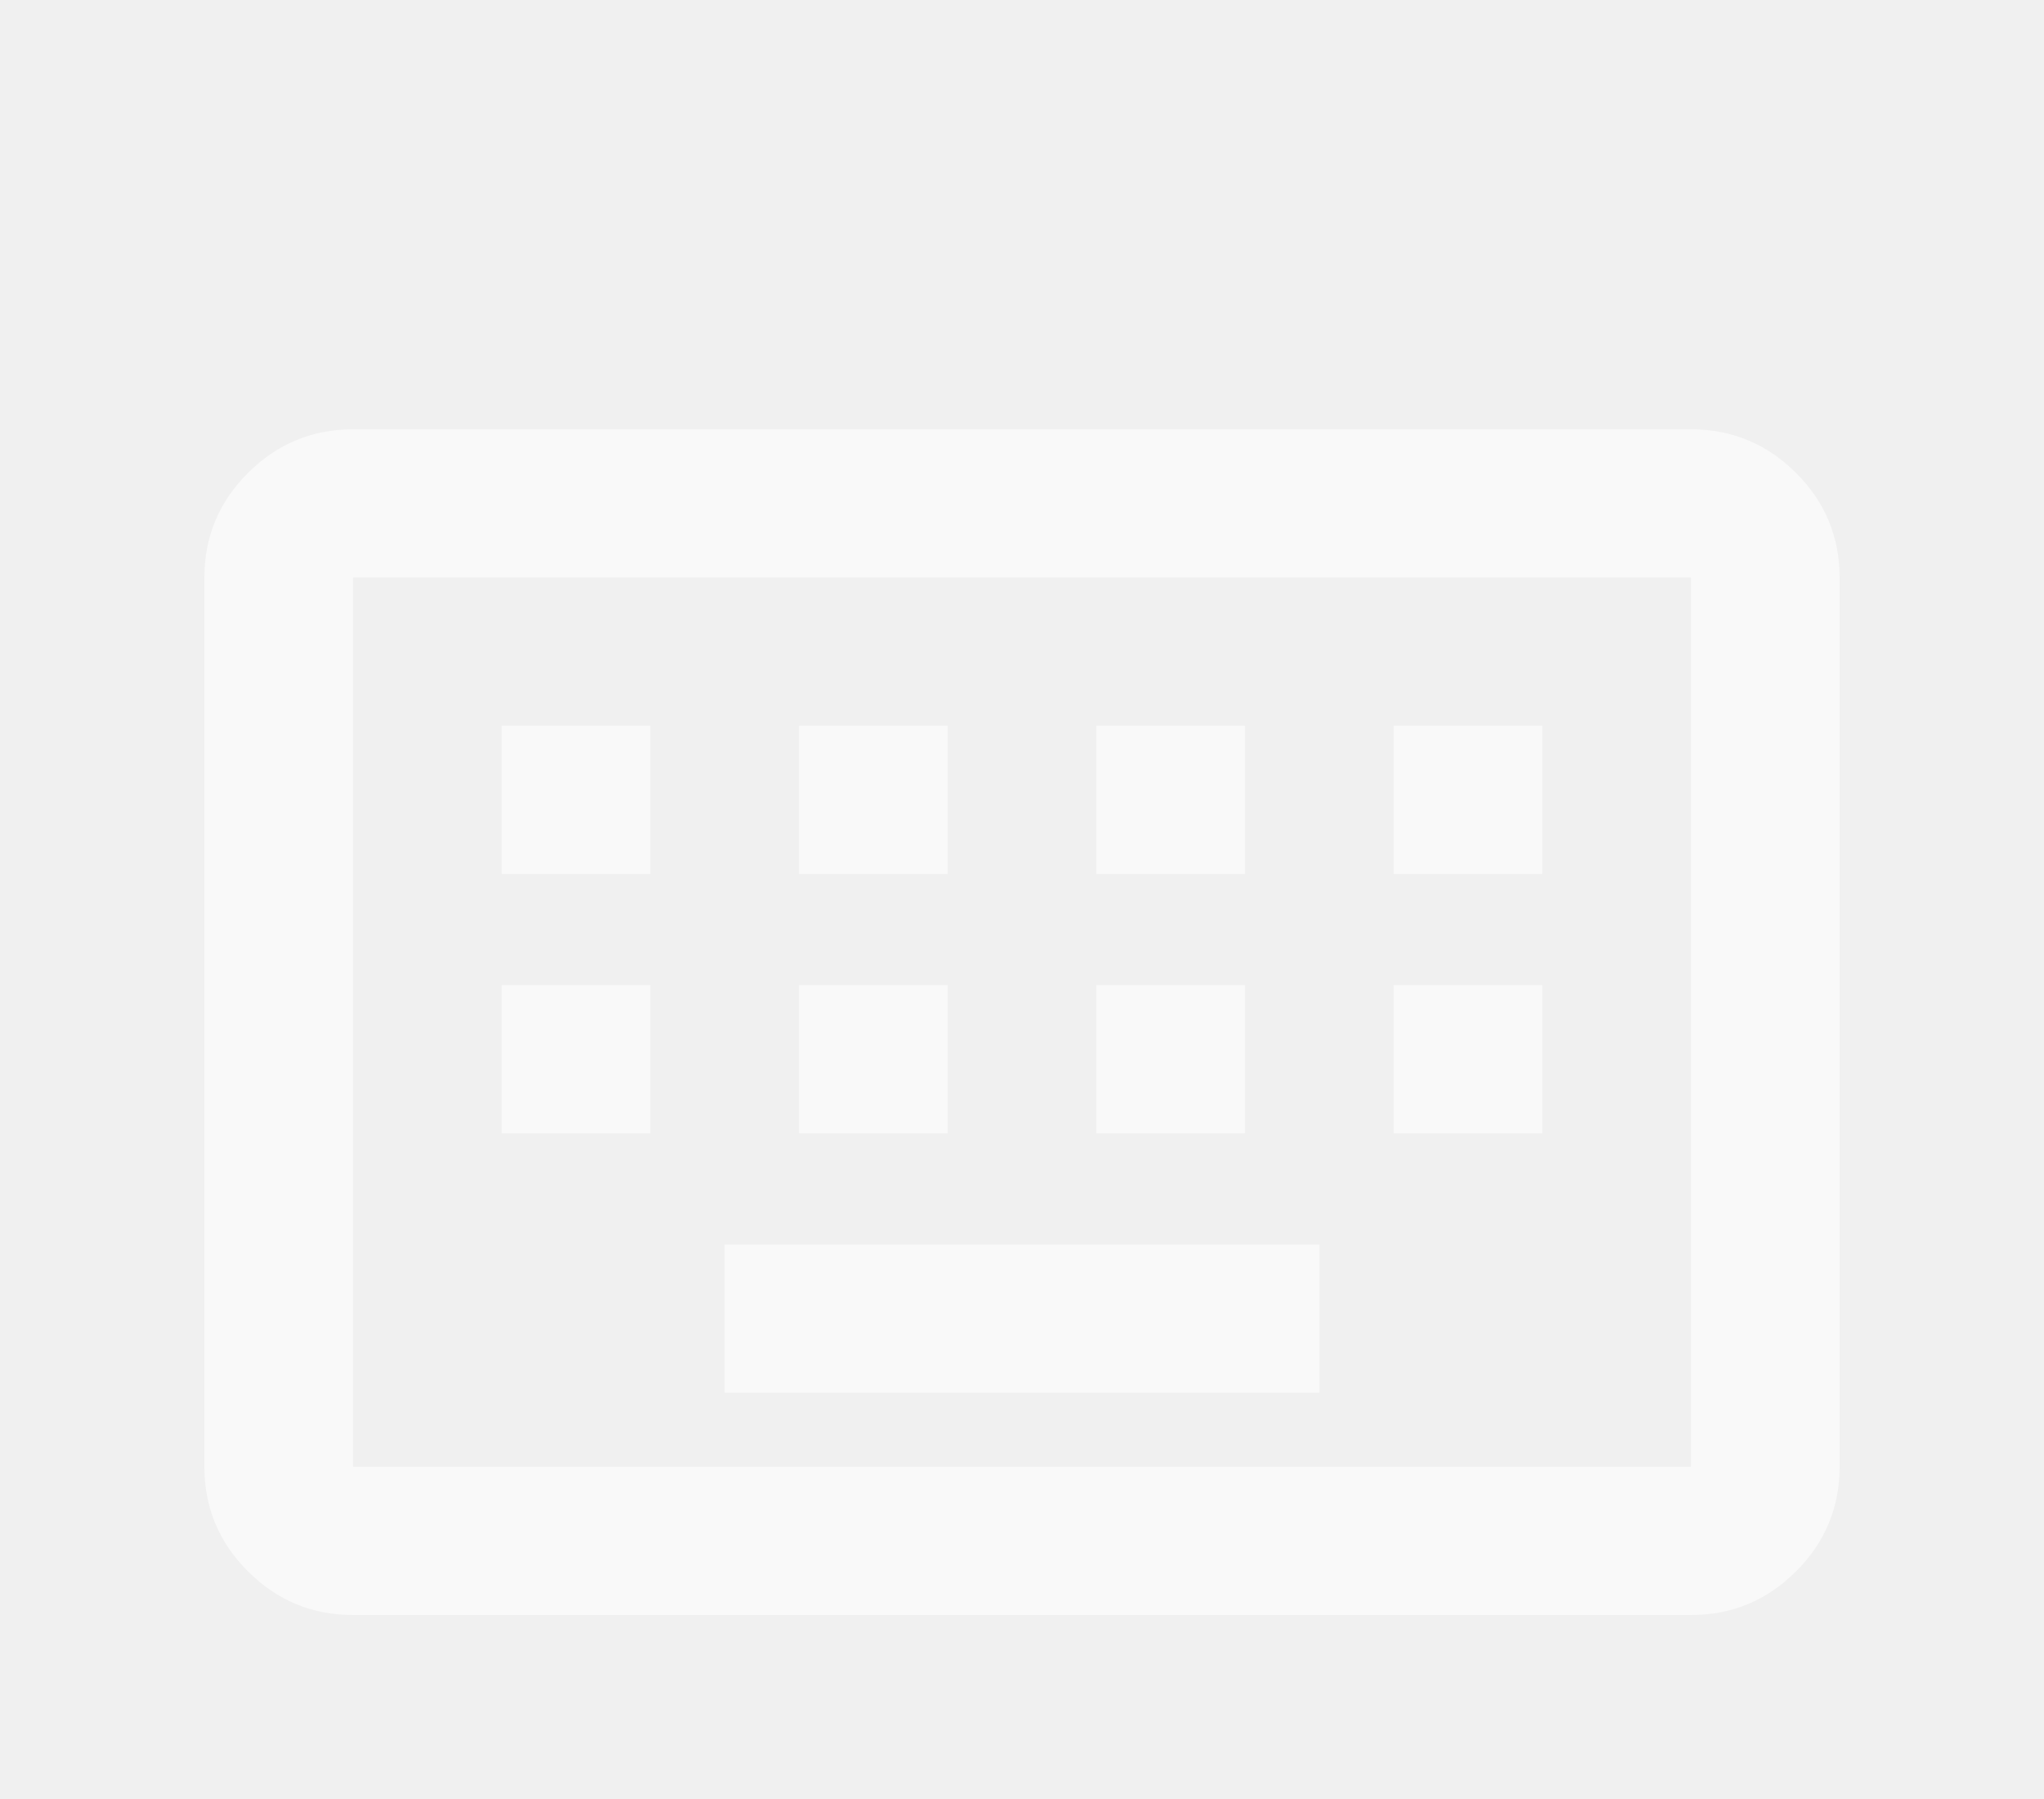
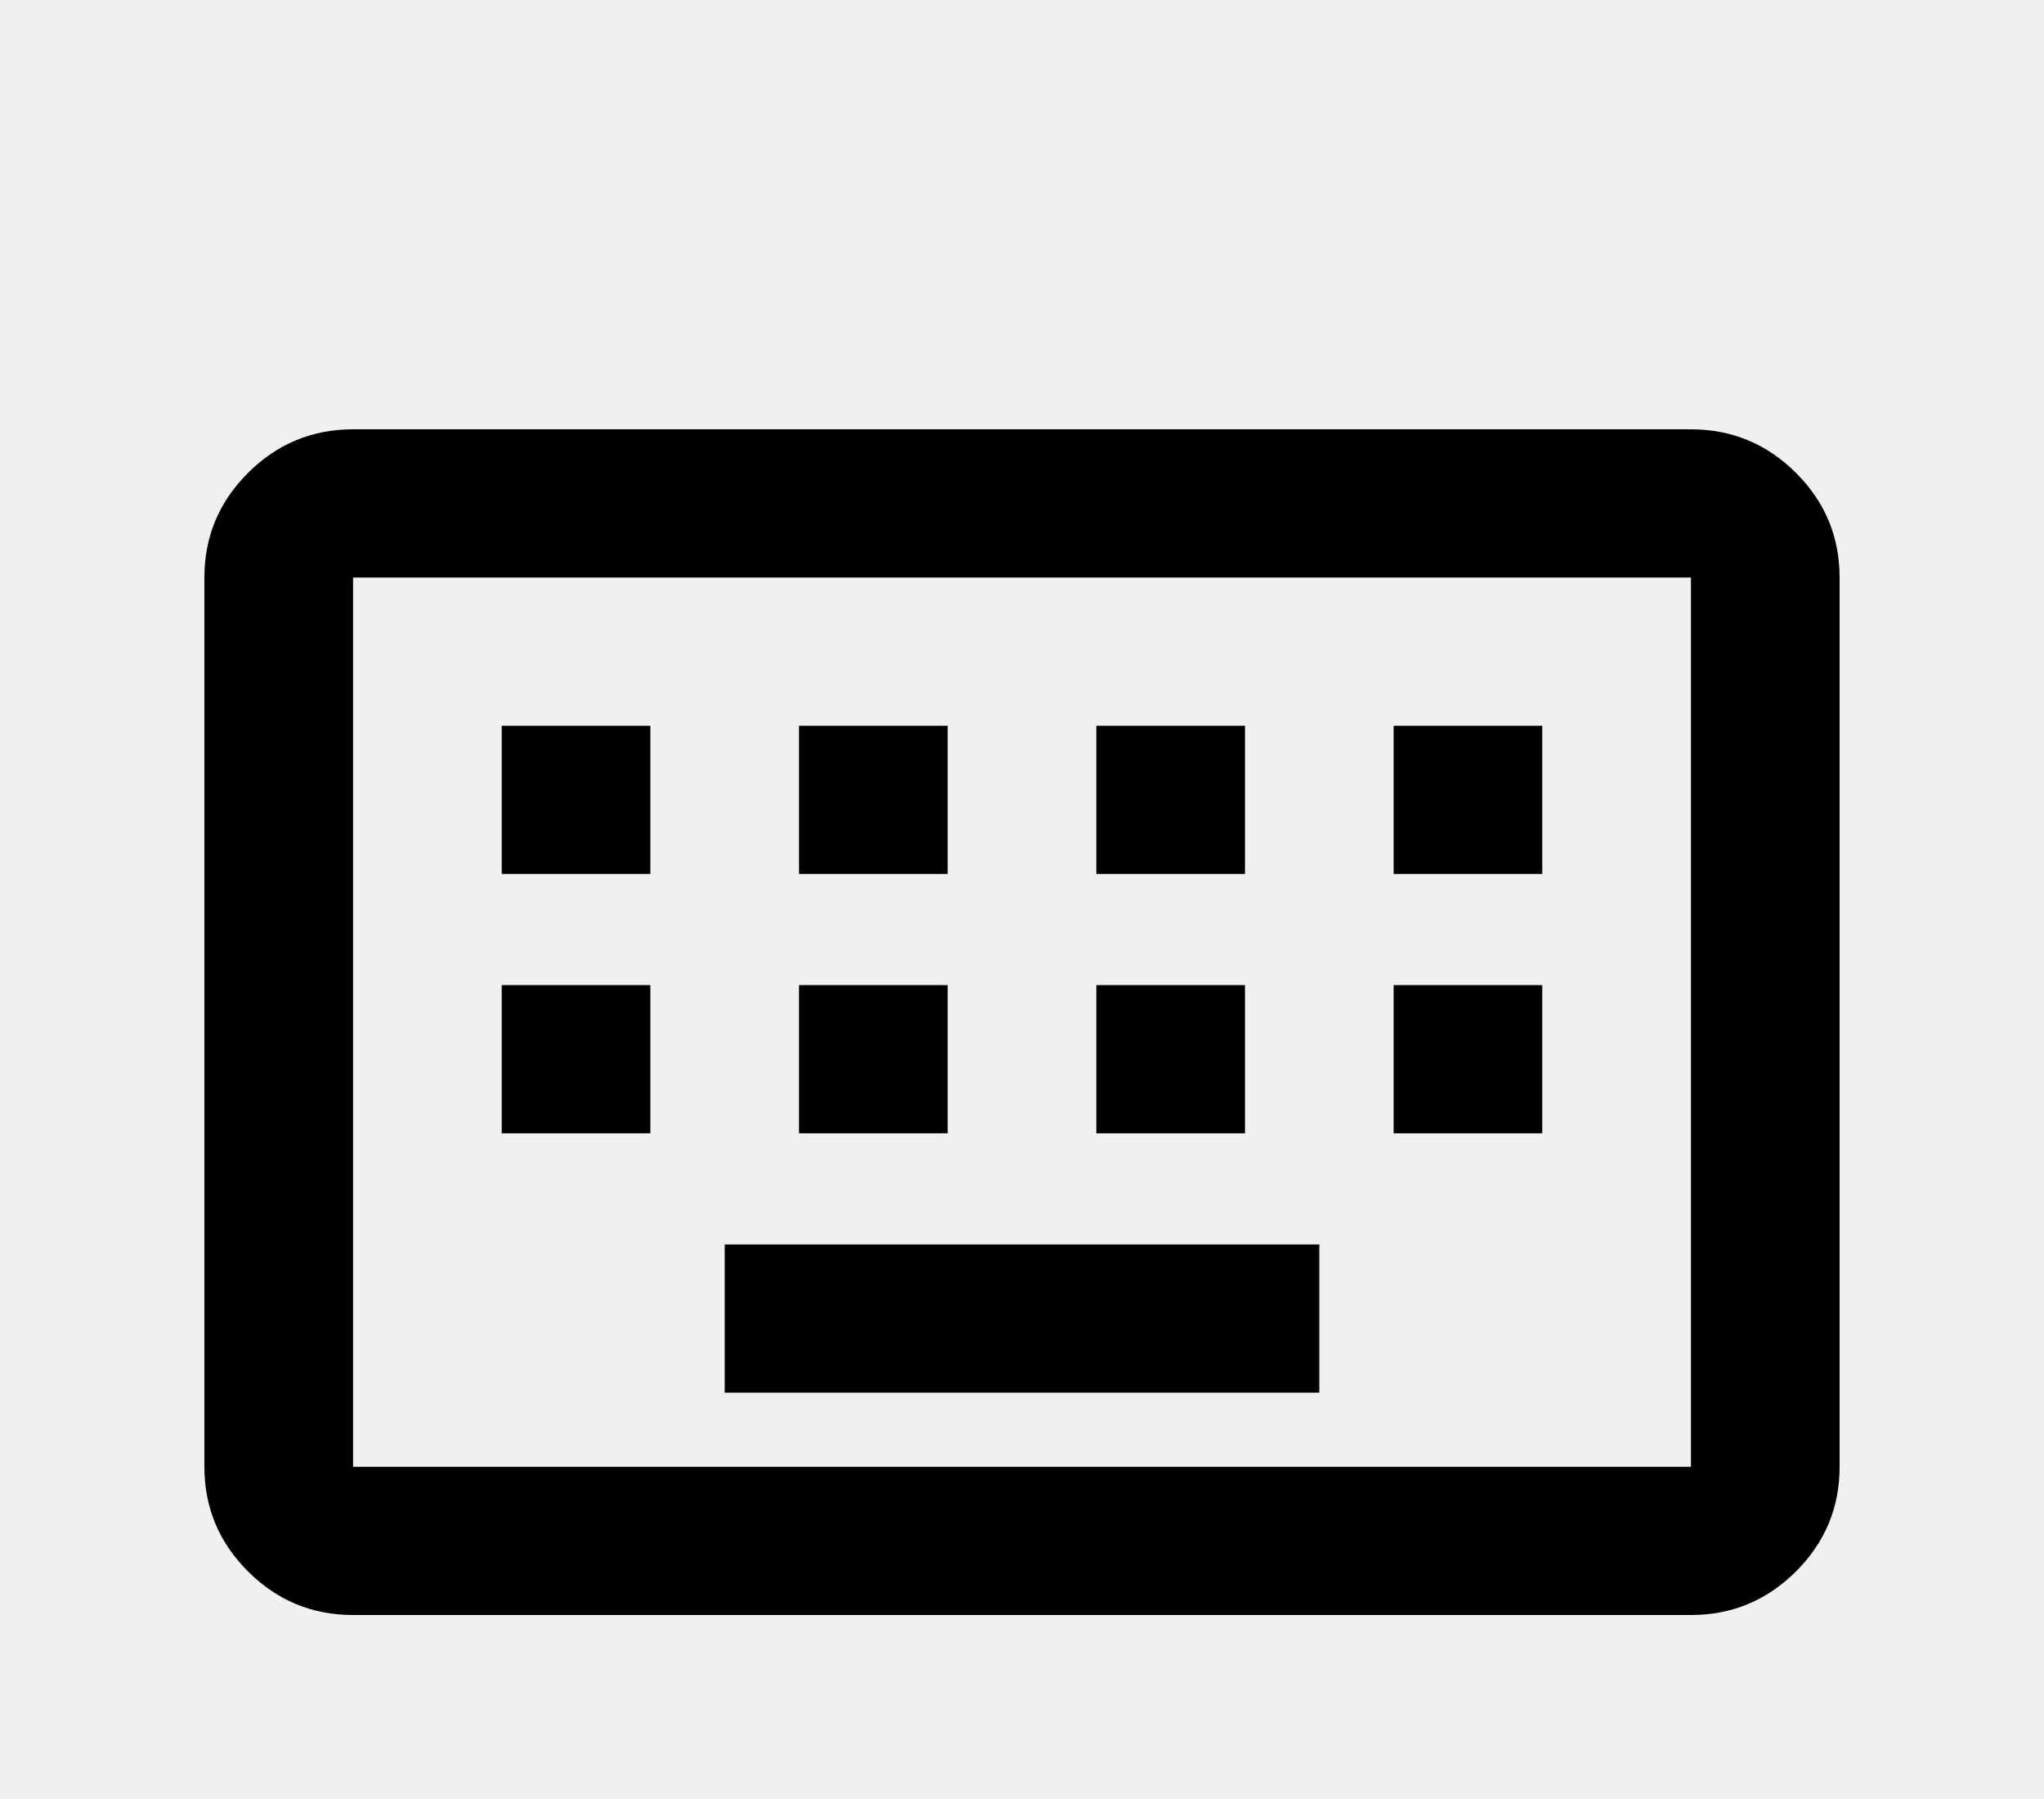
- <svg xmlns="http://www.w3.org/2000/svg" width="100" height="88" viewBox="0 0 100 88" fill="none">
-   <path opacity="0.6" d="M17.273 79C15.273 79 13.561 78.29 12.136 76.87C10.712 75.451 10 73.744 10 71.75V28.25C10 26.256 10.712 24.549 12.136 23.13C13.561 21.71 15.273 21 17.273 21H82.727C84.727 21 86.439 21.71 87.864 23.13C89.288 24.549 90 26.256 90 28.25V71.75C90 73.744 89.288 75.451 87.864 76.87C86.439 78.29 84.727 79 82.727 79H17.273ZM17.273 71.75H82.727V28.25H17.273V71.75ZM35.455 68.125H64.546V60.875H35.455V68.125ZM24.546 55.438H31.818V48.188H24.546V55.438ZM39.091 55.438H46.364V48.188H39.091V55.438ZM53.636 55.438H60.909V48.188H53.636V55.438ZM68.182 55.438H75.454V48.188H68.182V55.438ZM24.546 42.75H31.818V35.5H24.546V42.75ZM39.091 42.75H46.364V35.5H39.091V42.75ZM53.636 42.75H60.909V35.5H53.636V42.75ZM68.182 42.75H75.454V35.5H68.182V42.75Z" fill="white" />
+ <svg xmlns="http://www.w3.org/2000/svg" viewBox="0 0 100 88">
+   <path d="M17.273 79C15.273 79 13.561 78.29 12.136 76.87C10.712 75.451 10 73.744 10 71.75V28.25C10 26.256 10.712 24.549 12.136 23.13C13.561 21.71 15.273 21 17.273 21H82.727C84.727 21 86.439 21.71 87.864 23.13C89.288 24.549 90 26.256 90 28.25V71.75C90 73.744 89.288 75.451 87.864 76.87C86.439 78.29 84.727 79 82.727 79H17.273ZM17.273 71.75H82.727V28.25H17.273V71.75ZM35.455 68.125H64.546V60.875H35.455V68.125ZM24.546 55.438H31.818V48.188H24.546V55.438ZM39.091 55.438H46.364V48.188H39.091V55.438ZM53.636 55.438H60.909V48.188H53.636V55.438ZM68.182 55.438H75.454V48.188H68.182V55.438ZM24.546 42.75H31.818V35.5H24.546V42.75ZM39.091 42.75H46.364V35.5H39.091V42.75ZM53.636 42.75H60.909V35.5H53.636V42.75ZM68.182 42.75H75.454V35.5H68.182V42.75Z" fill="#000" />
</svg>
